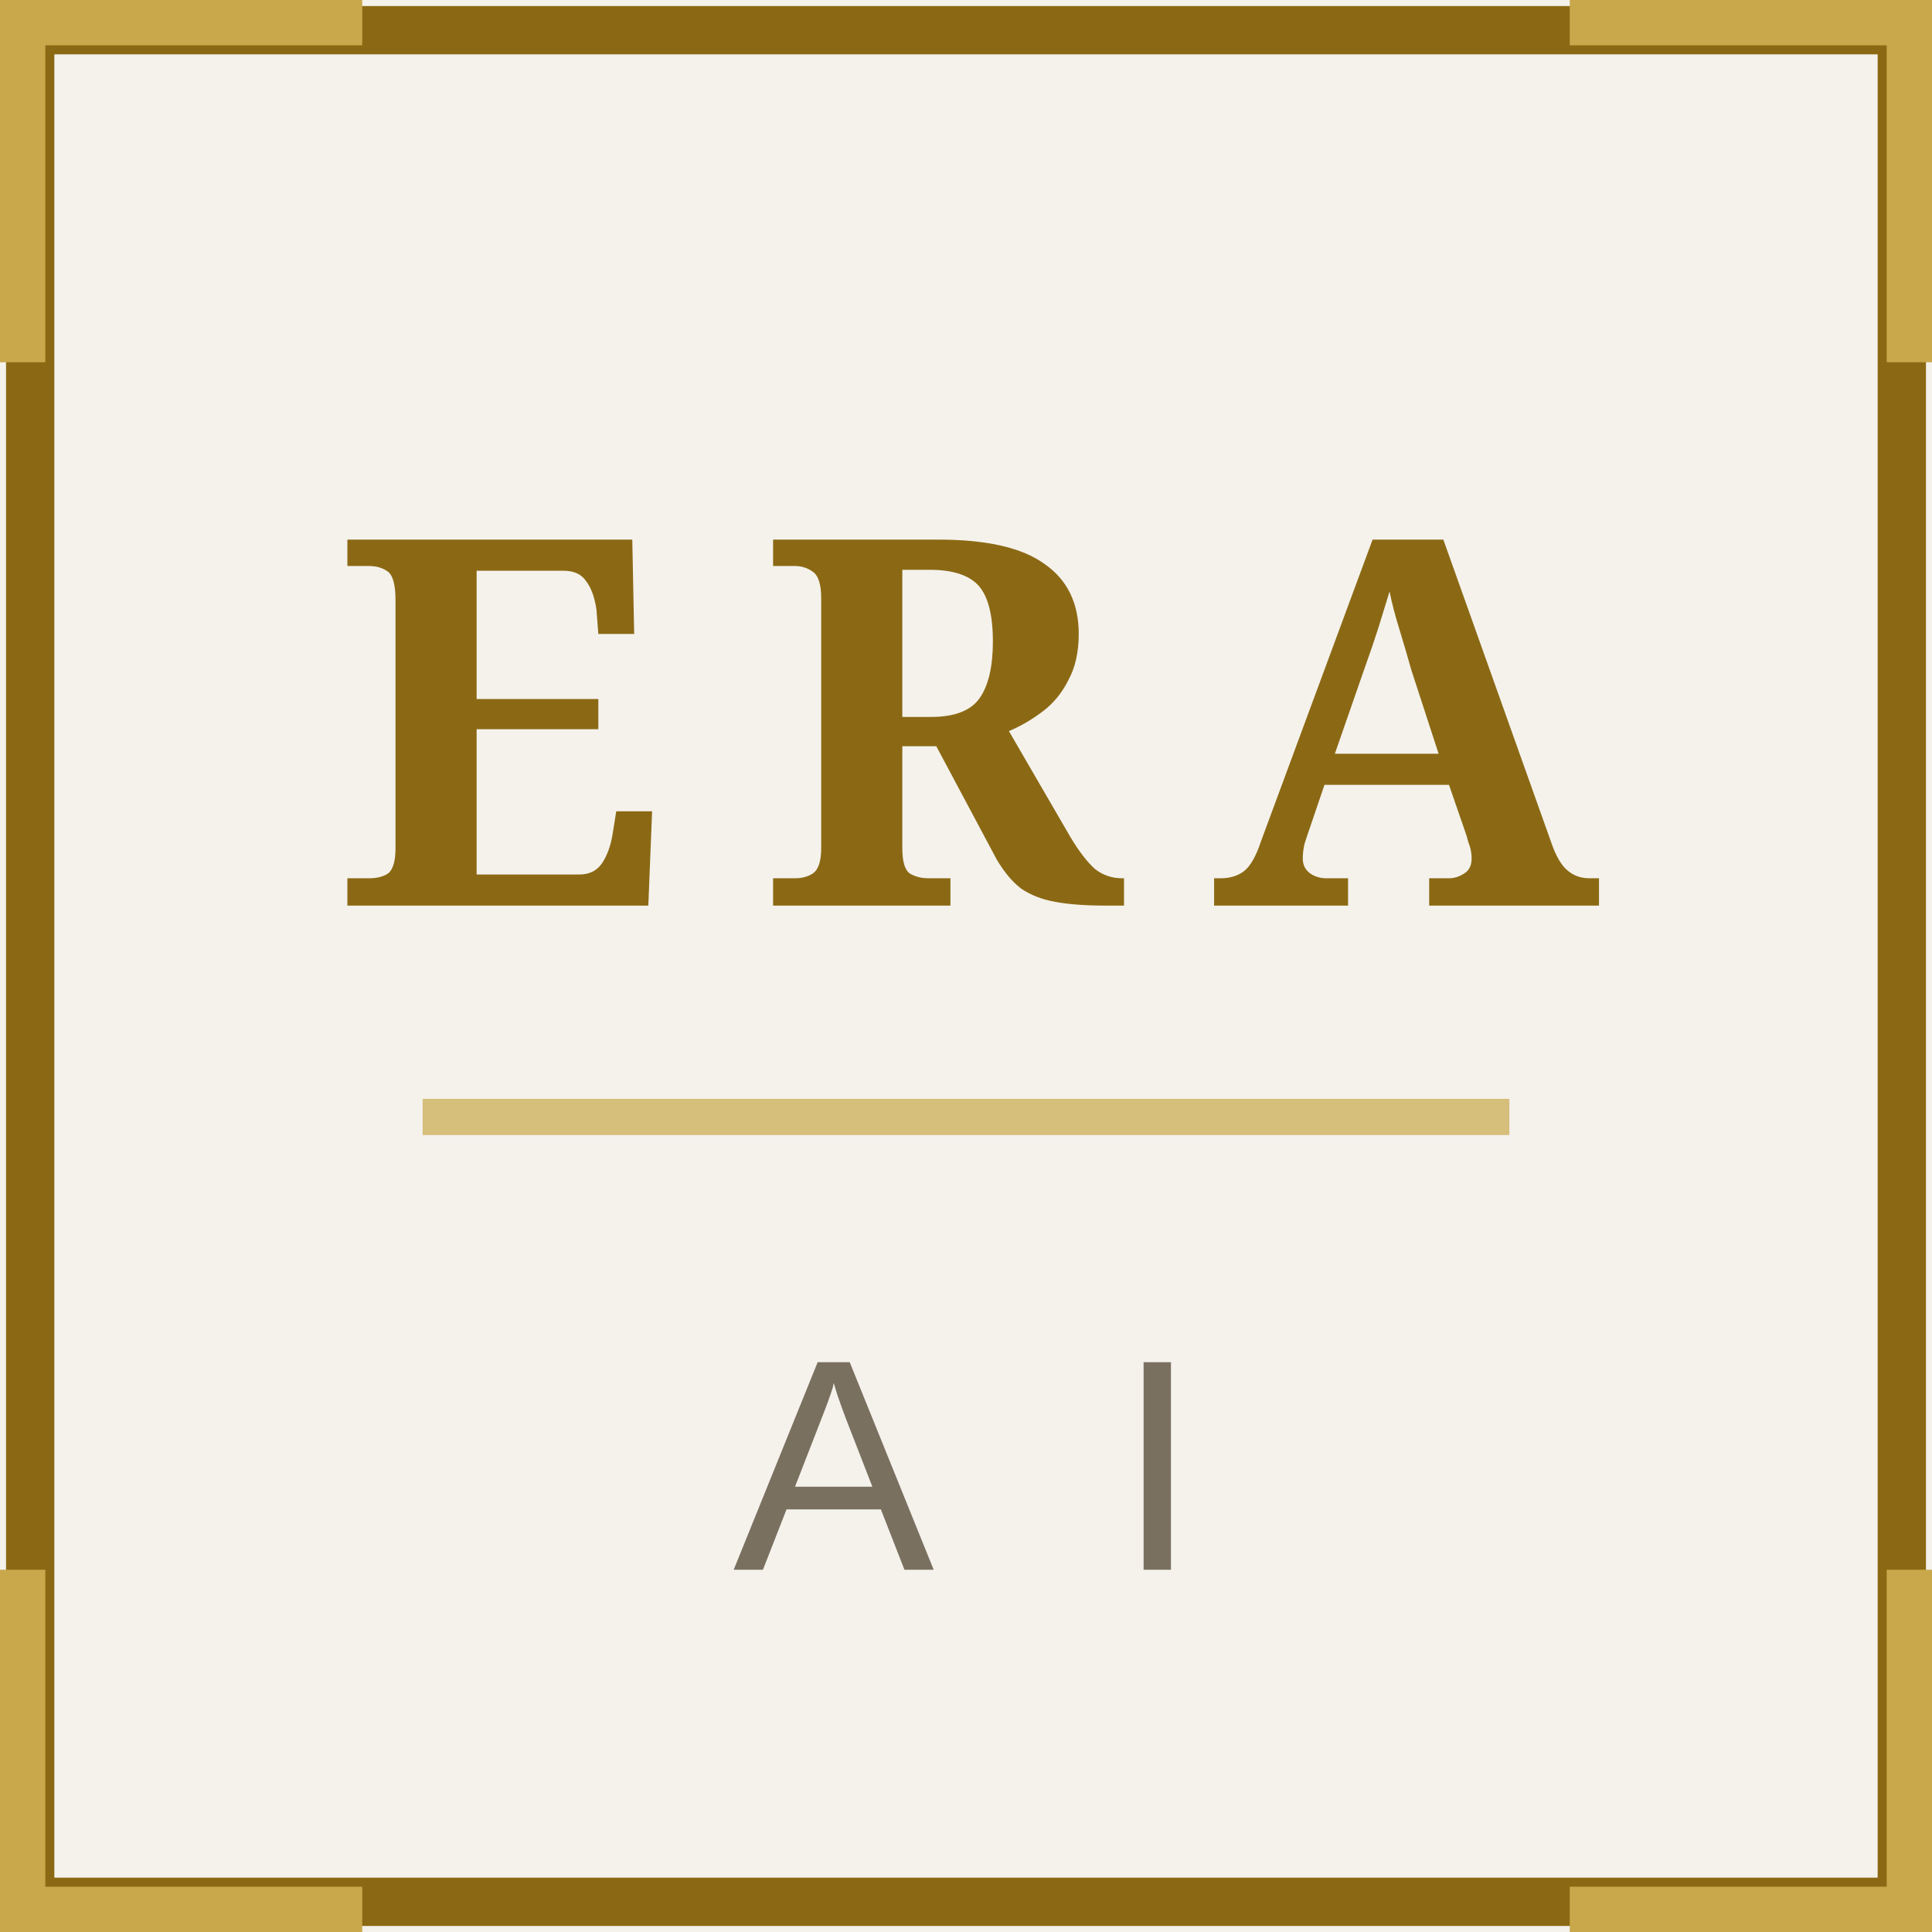
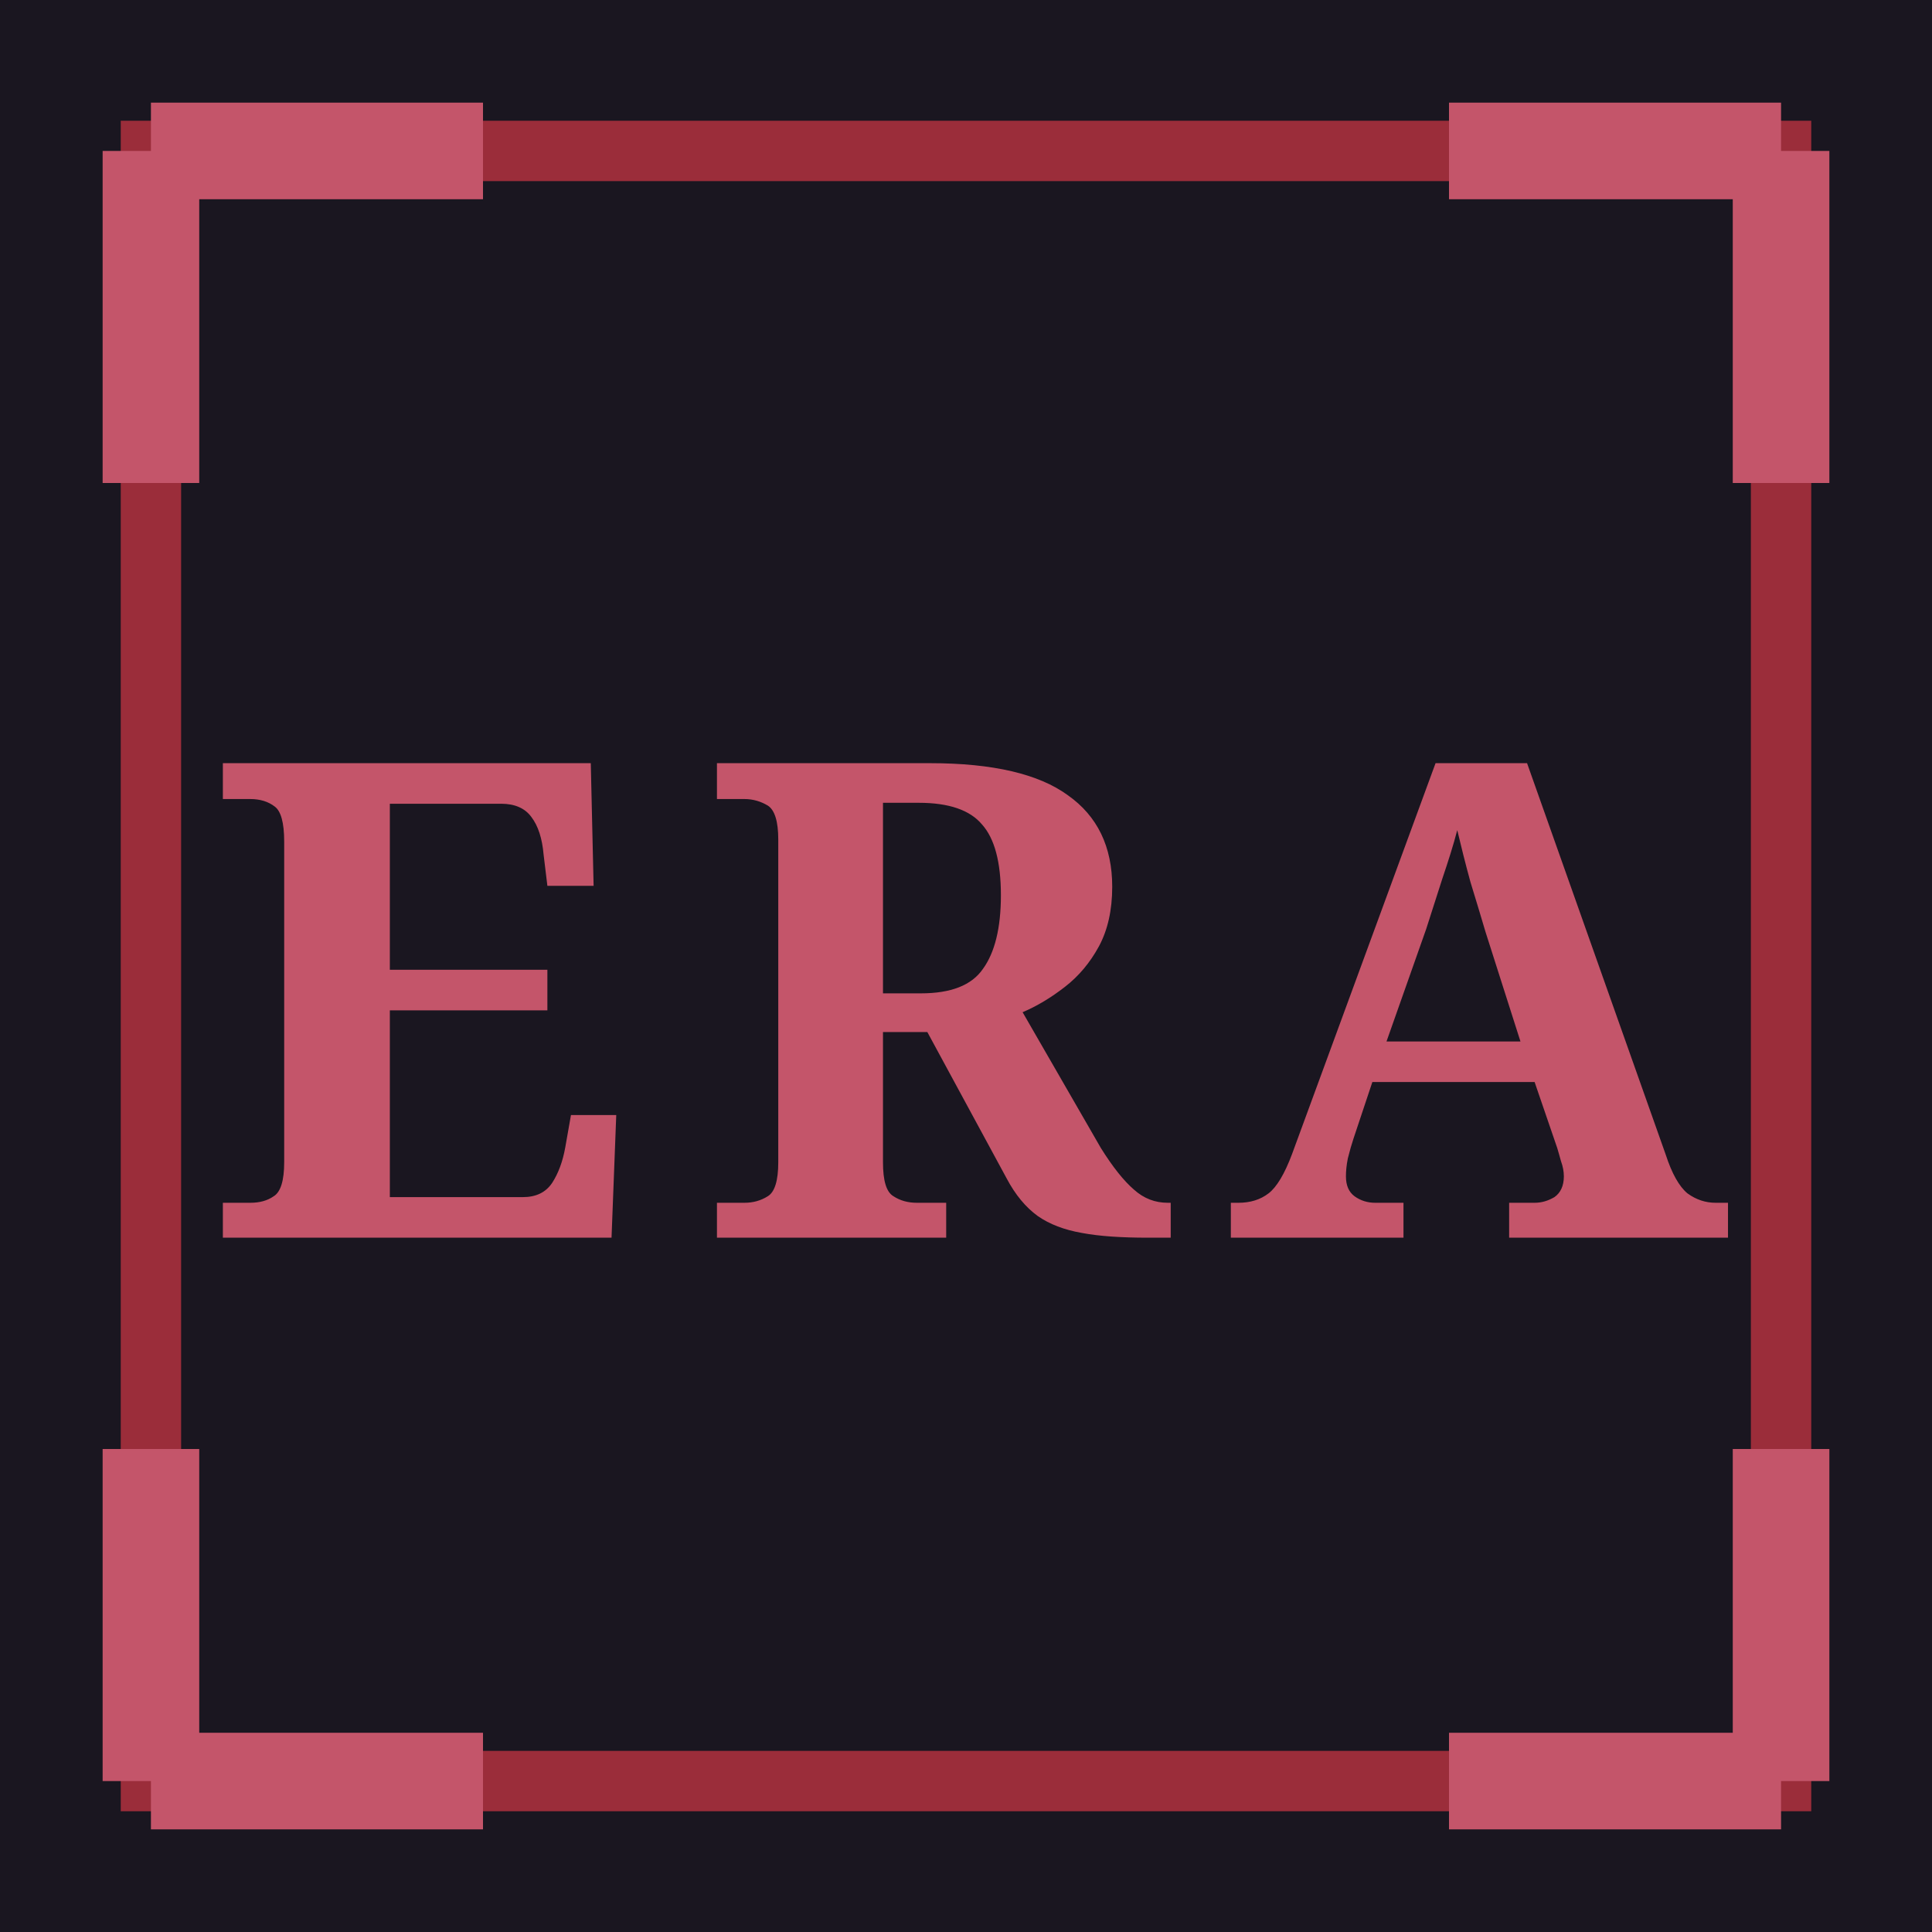
<svg xmlns="http://www.w3.org/2000/svg" viewBox="0 0 32 32" fill="none">
-   <rect width="32" height="32" fill="#f5f2ec" />
-   <rect x="0.5" y="0.5" width="31" height="31" stroke="#8b6914" stroke-width="0.8" fill="none" />
-   <line x1="0" y1="0" x2="6" y2="0" stroke="#c9a84c" stroke-width="1.5" />
-   <line x1="0" y1="0" x2="0" y2="6" stroke="#c9a84c" stroke-width="1.5" />
-   <line x1="32" y1="0" x2="26" y2="0" stroke="#c9a84c" stroke-width="1.5" />
-   <line x1="32" y1="0" x2="32" y2="6" stroke="#c9a84c" stroke-width="1.5" />
-   <line x1="0" y1="32" x2="6" y2="32" stroke="#c9a84c" stroke-width="1.5" />
-   <line x1="0" y1="32" x2="0" y2="26" stroke="#c9a84c" stroke-width="1.5" />
-   <line x1="32" y1="32" x2="26" y2="32" stroke="#c9a84c" stroke-width="1.5" />
-   <line x1="32" y1="32" x2="32" y2="26" stroke="#c9a84c" stroke-width="1.5" />
-   <text x="16" y="15" font-family="Georgia, serif" font-size="8.5" font-weight="700" fill="#8b6914" text-anchor="middle" letter-spacing="1.5">ERA</text>
-   <line x1="7" y1="18.5" x2="25" y2="18.5" stroke="#c9a84c" stroke-width="0.6" opacity="0.7" />
-   <text x="16" y="26" font-family="Arial, sans-serif" font-size="5" font-weight="300" fill="#7a7060" text-anchor="middle" letter-spacing="3">AI</text>
+   <rect width="32" height="32" fill="#1A1620" />
+   <rect x="2.5" y="2.5" width="27" height="27" stroke="#9B2D3A" stroke-width="1" fill="none" />
+   <line x1="2.5" y1="2.5" x2="8" y2="2.5" stroke="#C4556A" stroke-width="1.6" />
+   <line x1="2.5" y1="2.5" x2="2.5" y2="8" stroke="#C4556A" stroke-width="1.6" />
+   <line x1="29.5" y1="2.5" x2="24" y2="2.5" stroke="#C4556A" stroke-width="1.6" />
+   <line x1="29.5" y1="2.5" x2="29.5" y2="8" stroke="#C4556A" stroke-width="1.6" />
+   <line x1="2.5" y1="29.5" x2="8" y2="29.5" stroke="#C4556A" stroke-width="1.6" />
+   <line x1="2.5" y1="29.5" x2="2.5" y2="24" stroke="#C4556A" stroke-width="1.6" />
+   <line x1="29.5" y1="29.5" x2="24" y2="29.5" stroke="#C4556A" stroke-width="1.6" />
+   <line x1="29.5" y1="29.5" x2="29.5" y2="24" stroke="#C4556A" stroke-width="1.6" />
+   <text x="16" y="20.5" font-family="Georgia, 'Cormorant Garamond', serif" font-size="11" font-weight="600" fill="#C4556A" text-anchor="middle" letter-spacing="1">ERA</text>
</svg>
